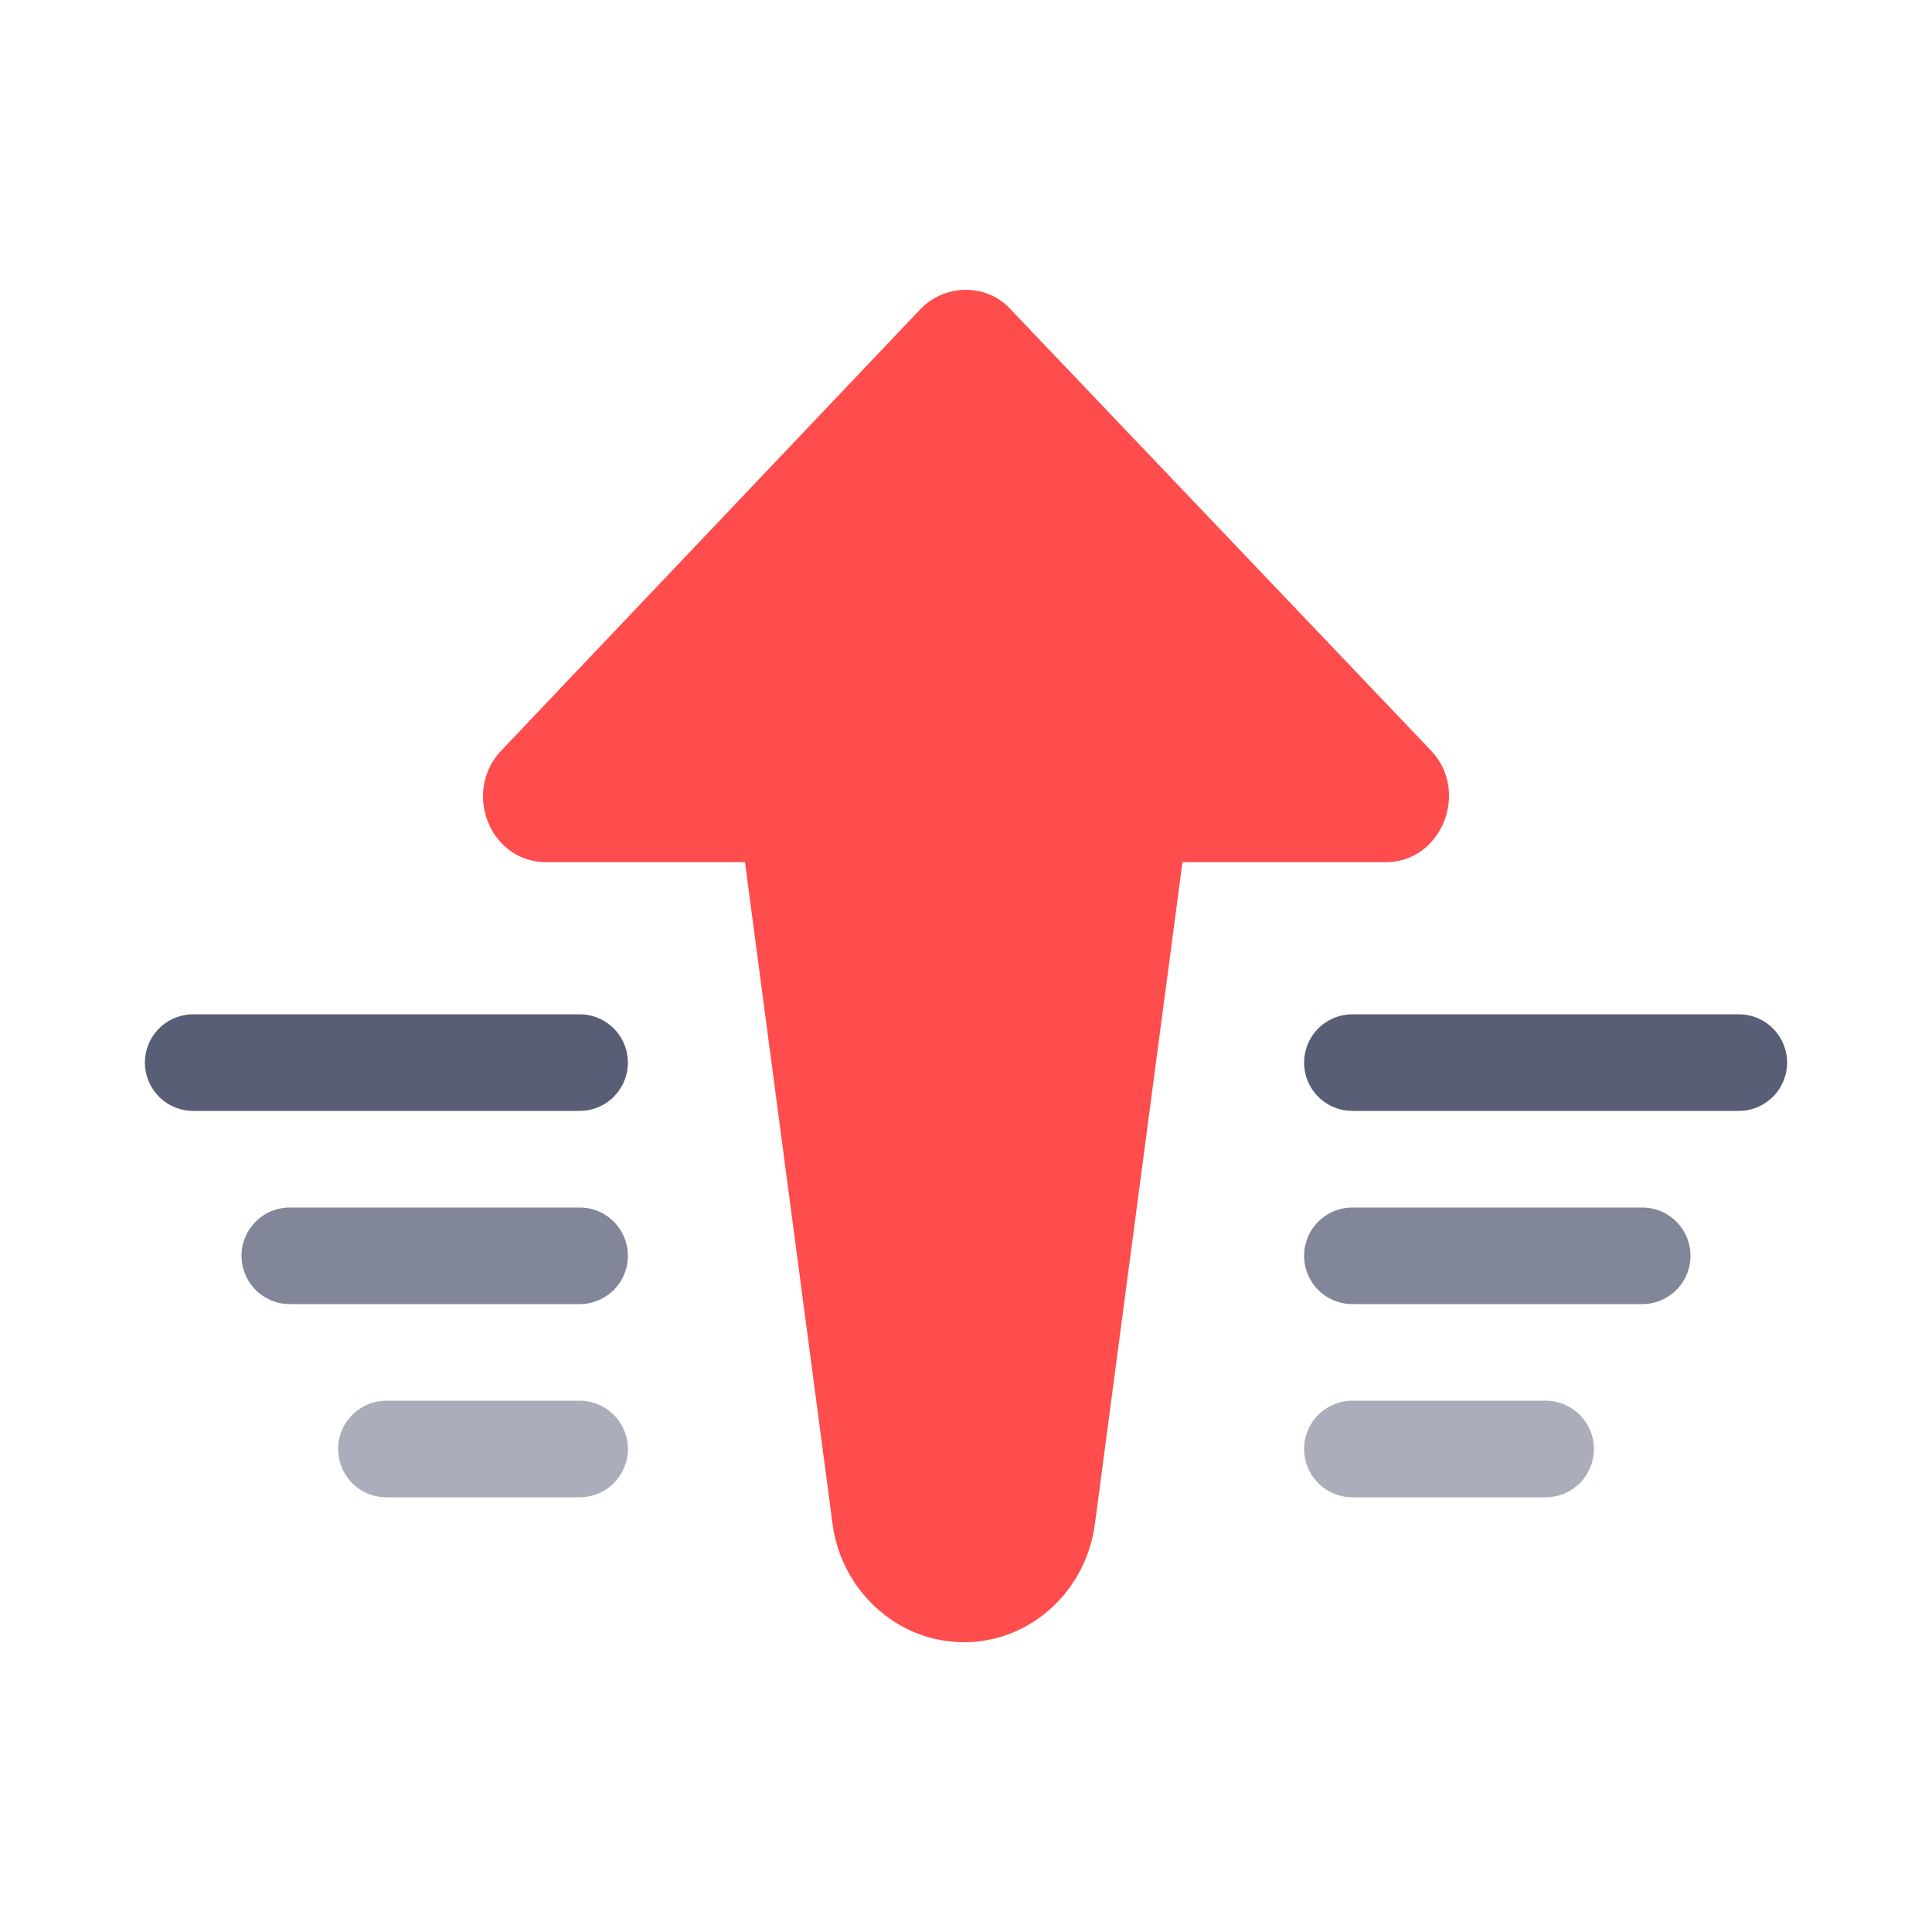
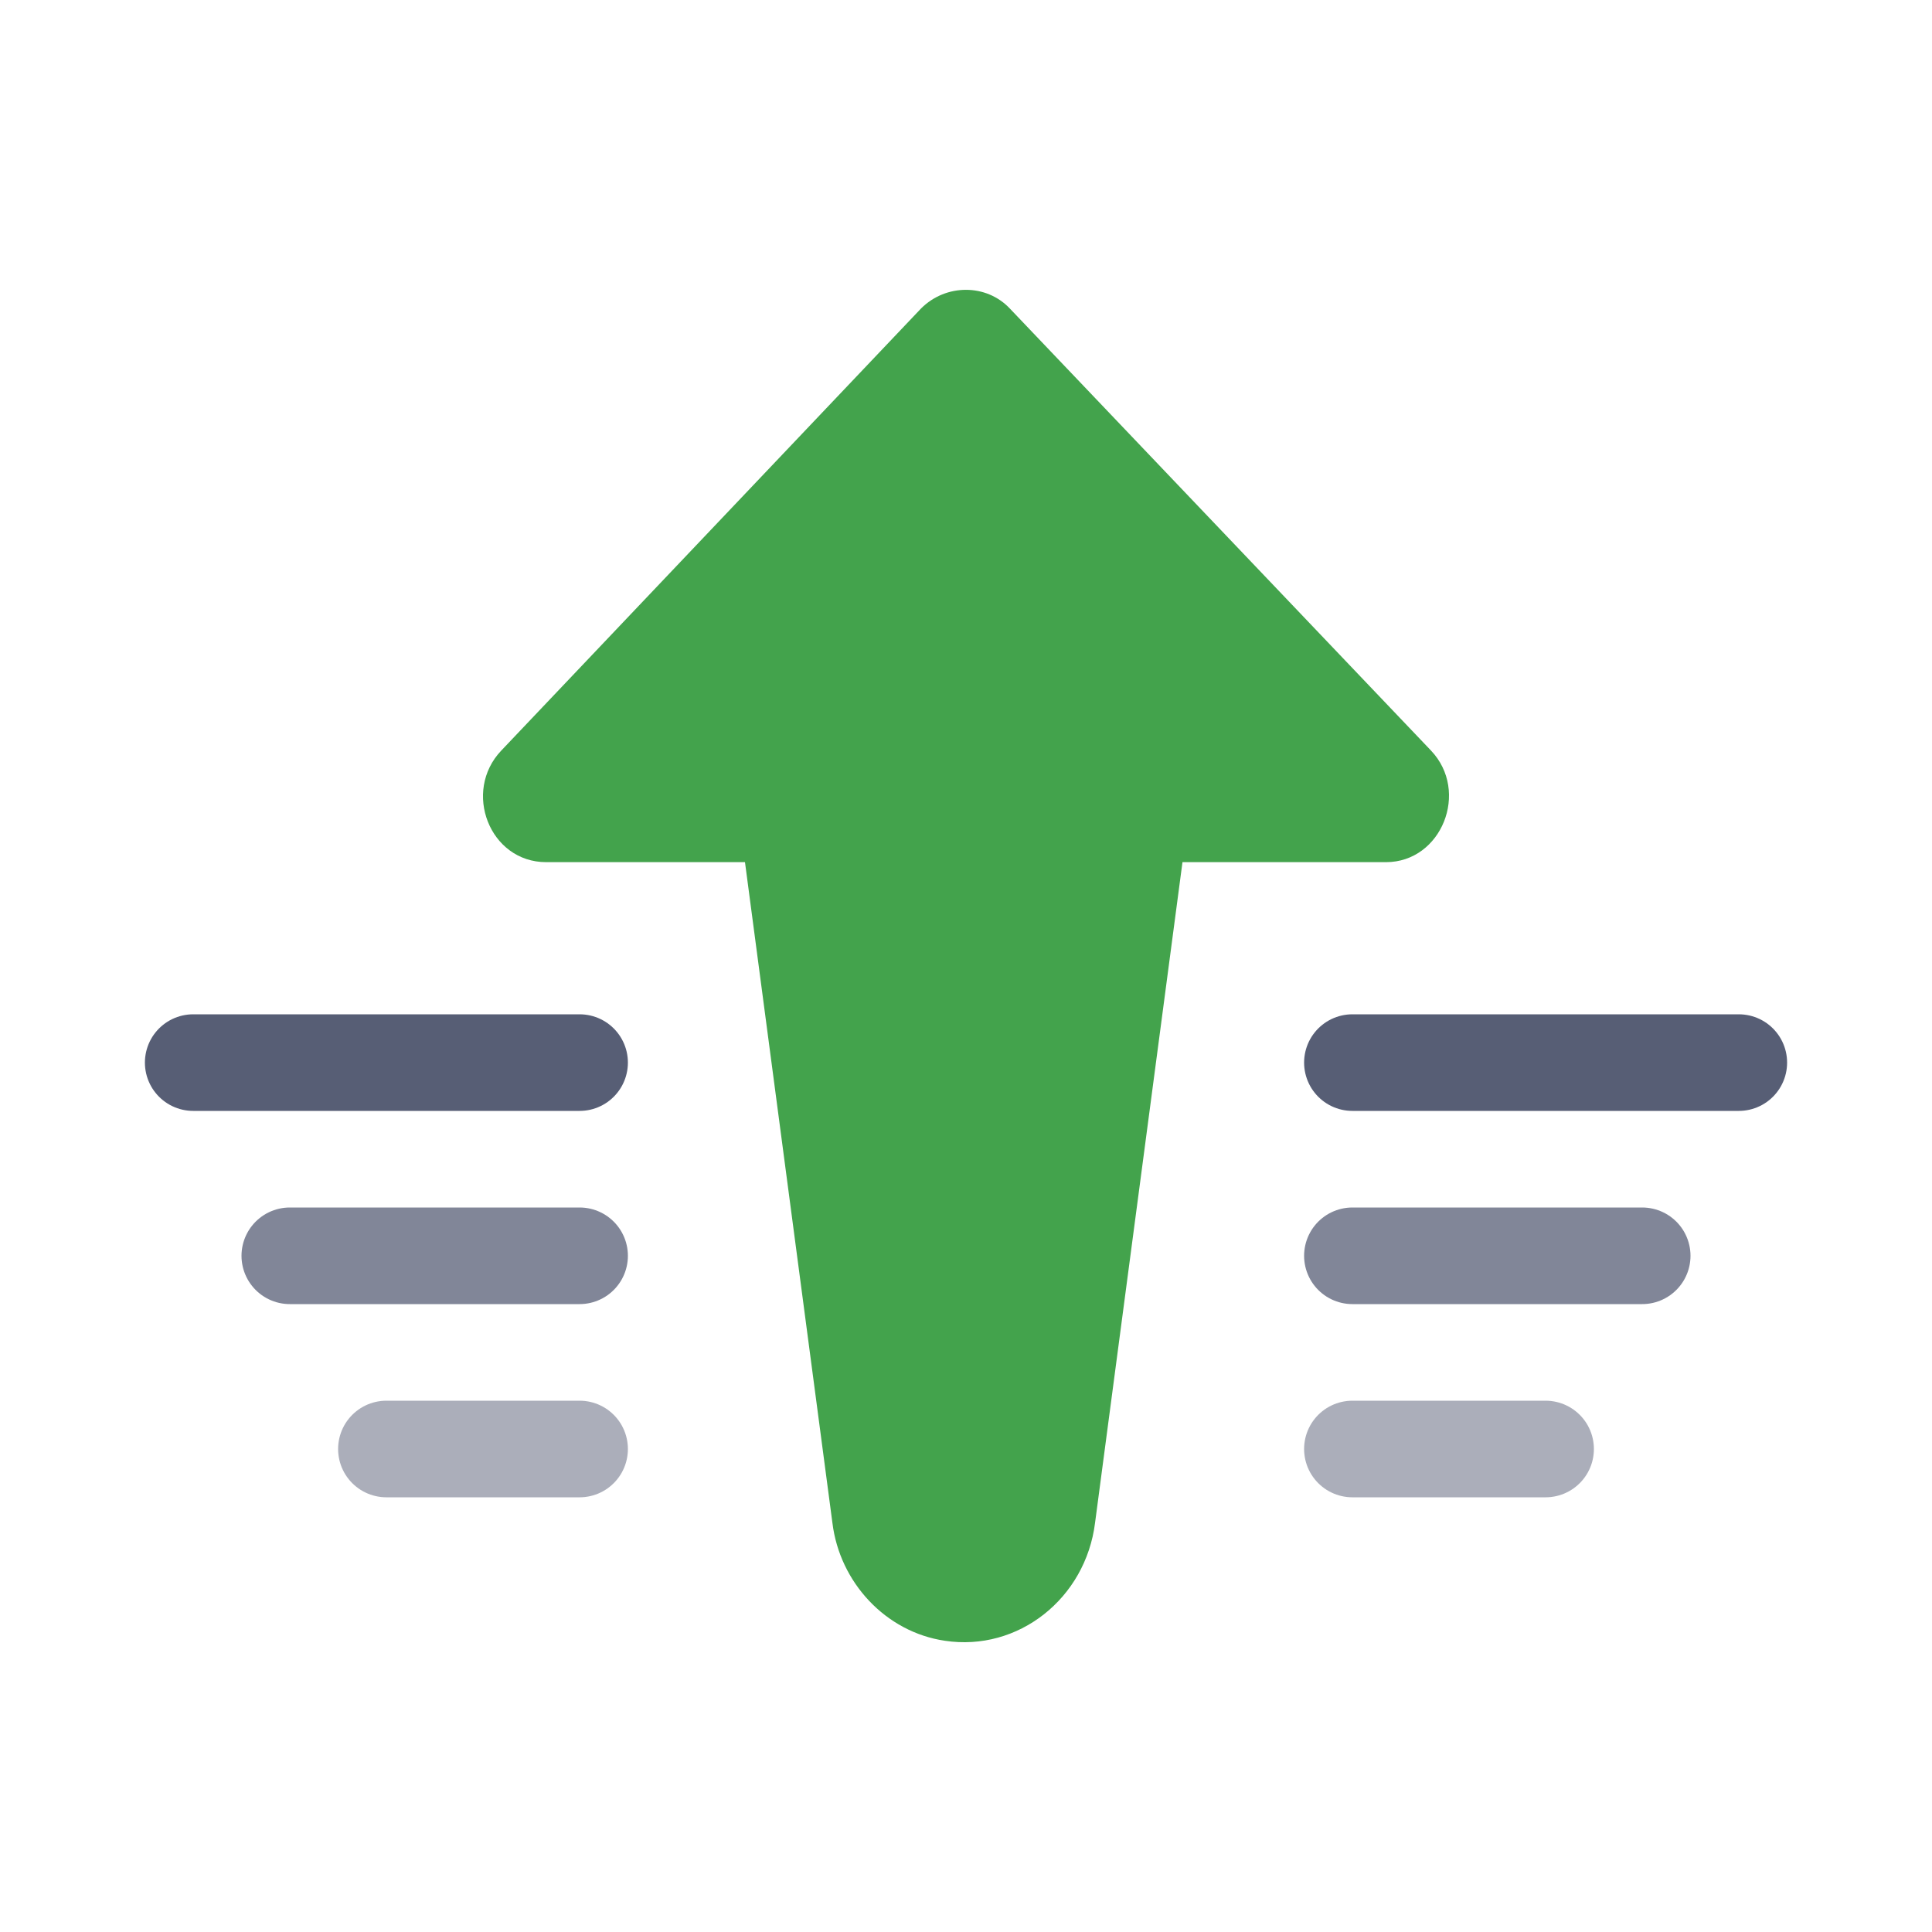
<svg xmlns="http://www.w3.org/2000/svg" width="20px" height="20px" viewBox="0 0 20 20" version="1.1">
  <defs />
  <g id="Page-1" stroke="none" stroke-width="1" fill="none" fill-rule="evenodd">
    <g id="send-front">
      <g transform="translate(2, 3)">
-         <path d="M12.348,5.925 L10.241,5.925 L9.336,12.764 C9.238,13.548 8.54,14.1 7.781,13.985 C7.169,13.895 6.692,13.381 6.617,12.764 L5.712,5.925 L3.654,5.925 C3.068,5.925 2.785,5.193 3.19,4.769 L7.535,0.193 C7.792,-0.064 8.21,-0.064 8.453,0.193 L12.813,4.769 C13.217,5.193 12.923,5.925 12.348,5.925" id="Fill-1" fill="#FF4C4C" />
+         <path d="M12.348,5.925 L10.241,5.925 L9.336,12.764 C9.238,13.548 8.54,14.1 7.781,13.985 C7.169,13.895 6.692,13.381 6.617,12.764 L5.712,5.925 L3.654,5.925 C3.068,5.925 2.785,5.193 3.19,4.769 L7.535,0.193 C7.792,-0.064 8.21,-0.064 8.453,0.193 L12.813,4.769 C13.217,5.193 12.923,5.925 12.348,5.925" id="Fill-1" fill="#43a34c" />
        <path d="M12,8 L16,8" id="Stroke-6" stroke="#575E75" stroke-linecap="round" stroke-linejoin="round" />
        <path d="M12,10 L15,10" id="Stroke-6-Copy" stroke="#575E75" opacity="0.75" stroke-linecap="round" stroke-linejoin="round" />
        <path d="M12,12 L14,12" id="Stroke-6-Copy-2" stroke="#575E75" opacity="0.5" stroke-linecap="round" stroke-linejoin="round" />
        <path d="M0,8 L4,8" id="Stroke-10" stroke="#575E75" stroke-linecap="round" stroke-linejoin="round" />
        <path d="M1,10 L4,10" id="Stroke-10-Copy" stroke="#575E75" opacity="0.75" stroke-linecap="round" stroke-linejoin="round" />
        <path d="M2,12 L4,12" id="Stroke-10-Copy-2" stroke="#575E75" opacity="0.5" stroke-linecap="round" stroke-linejoin="round" />
      </g>
    </g>
  </g>
</svg>
